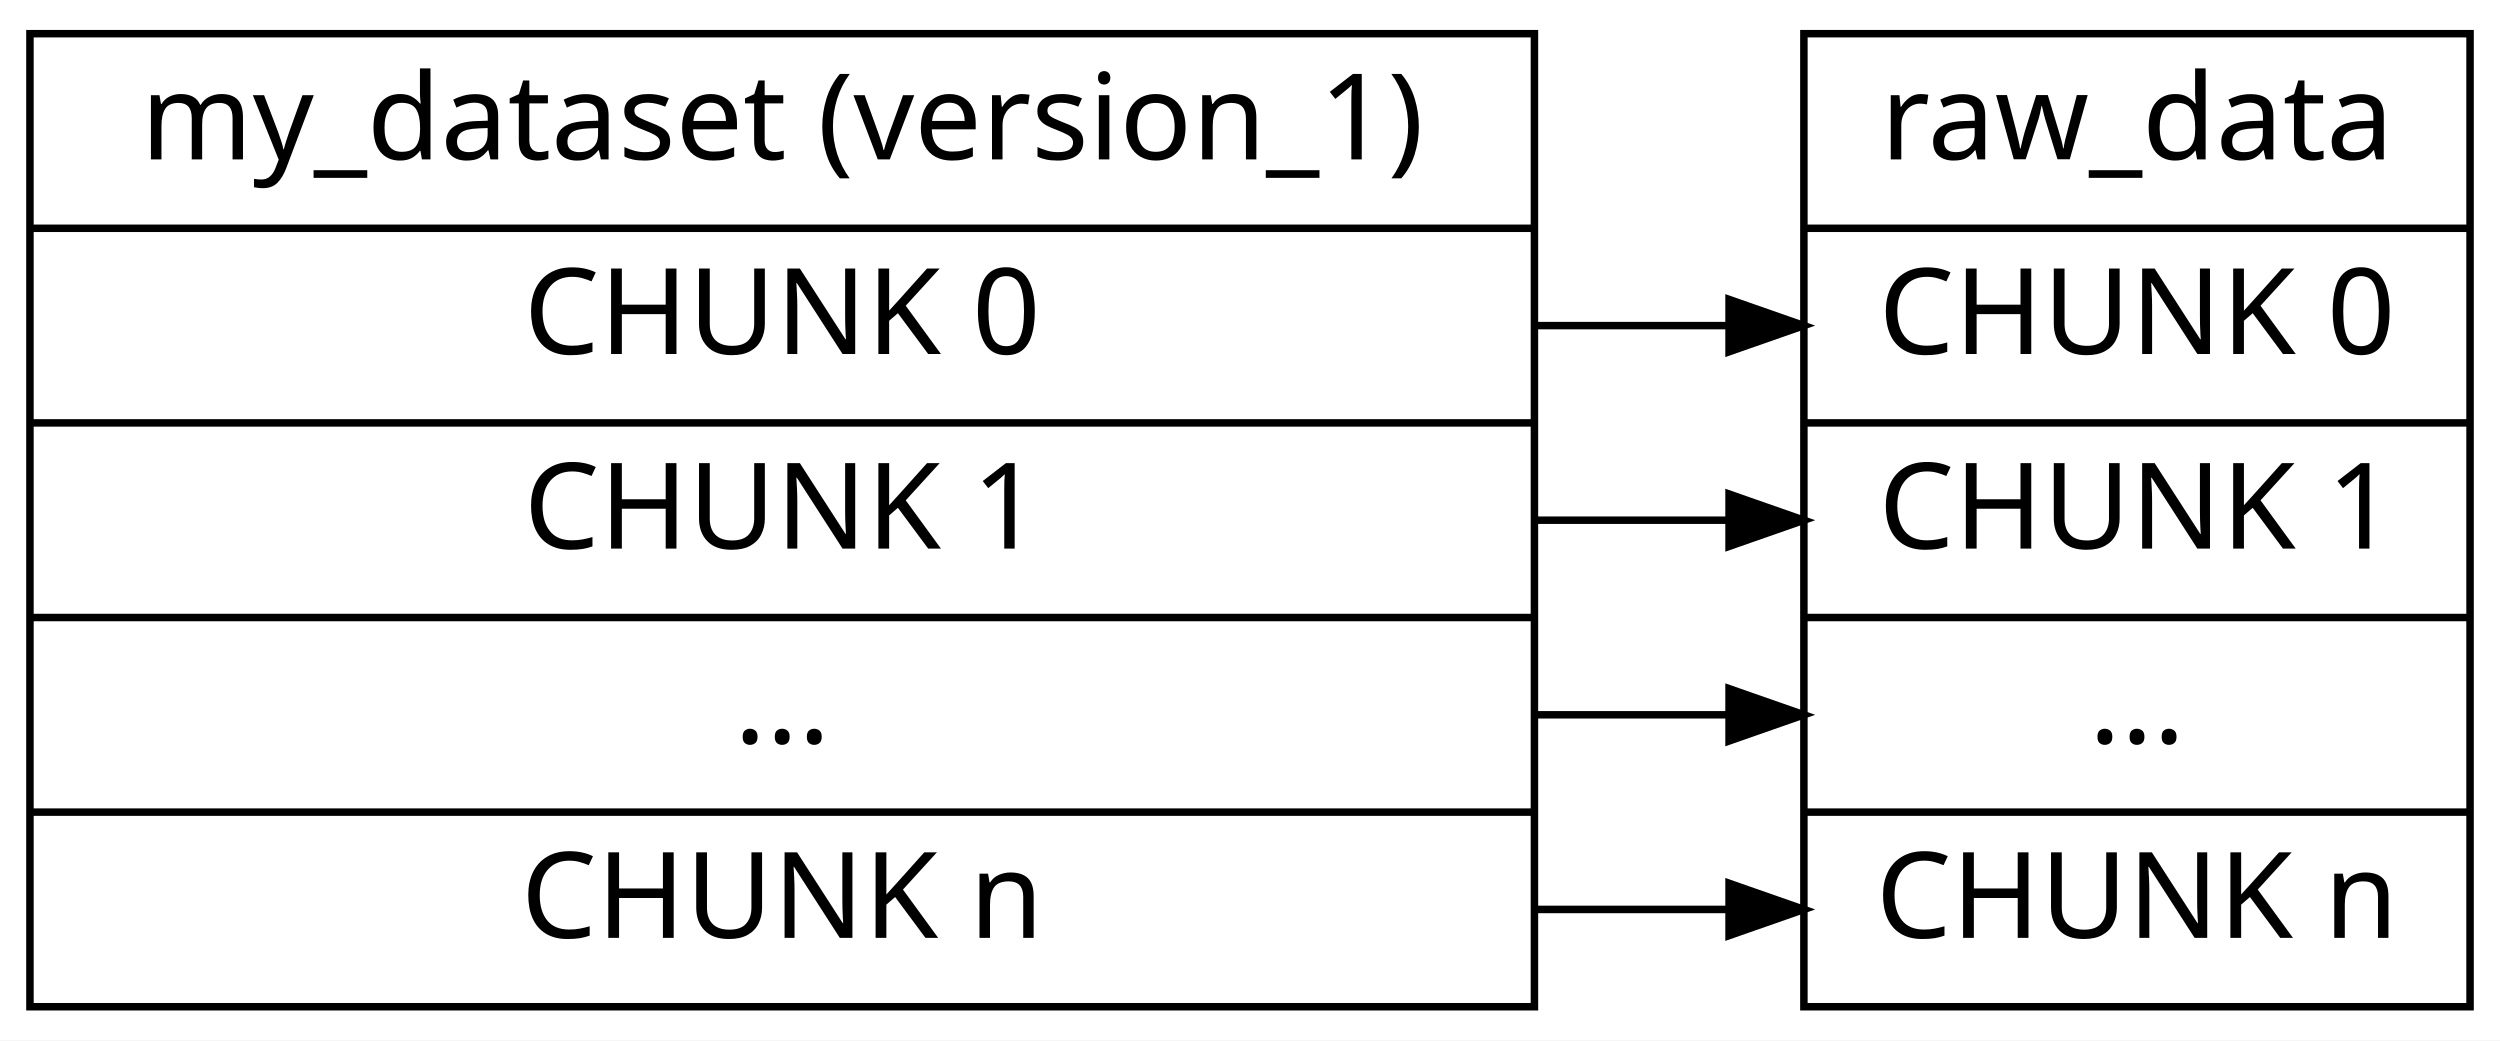
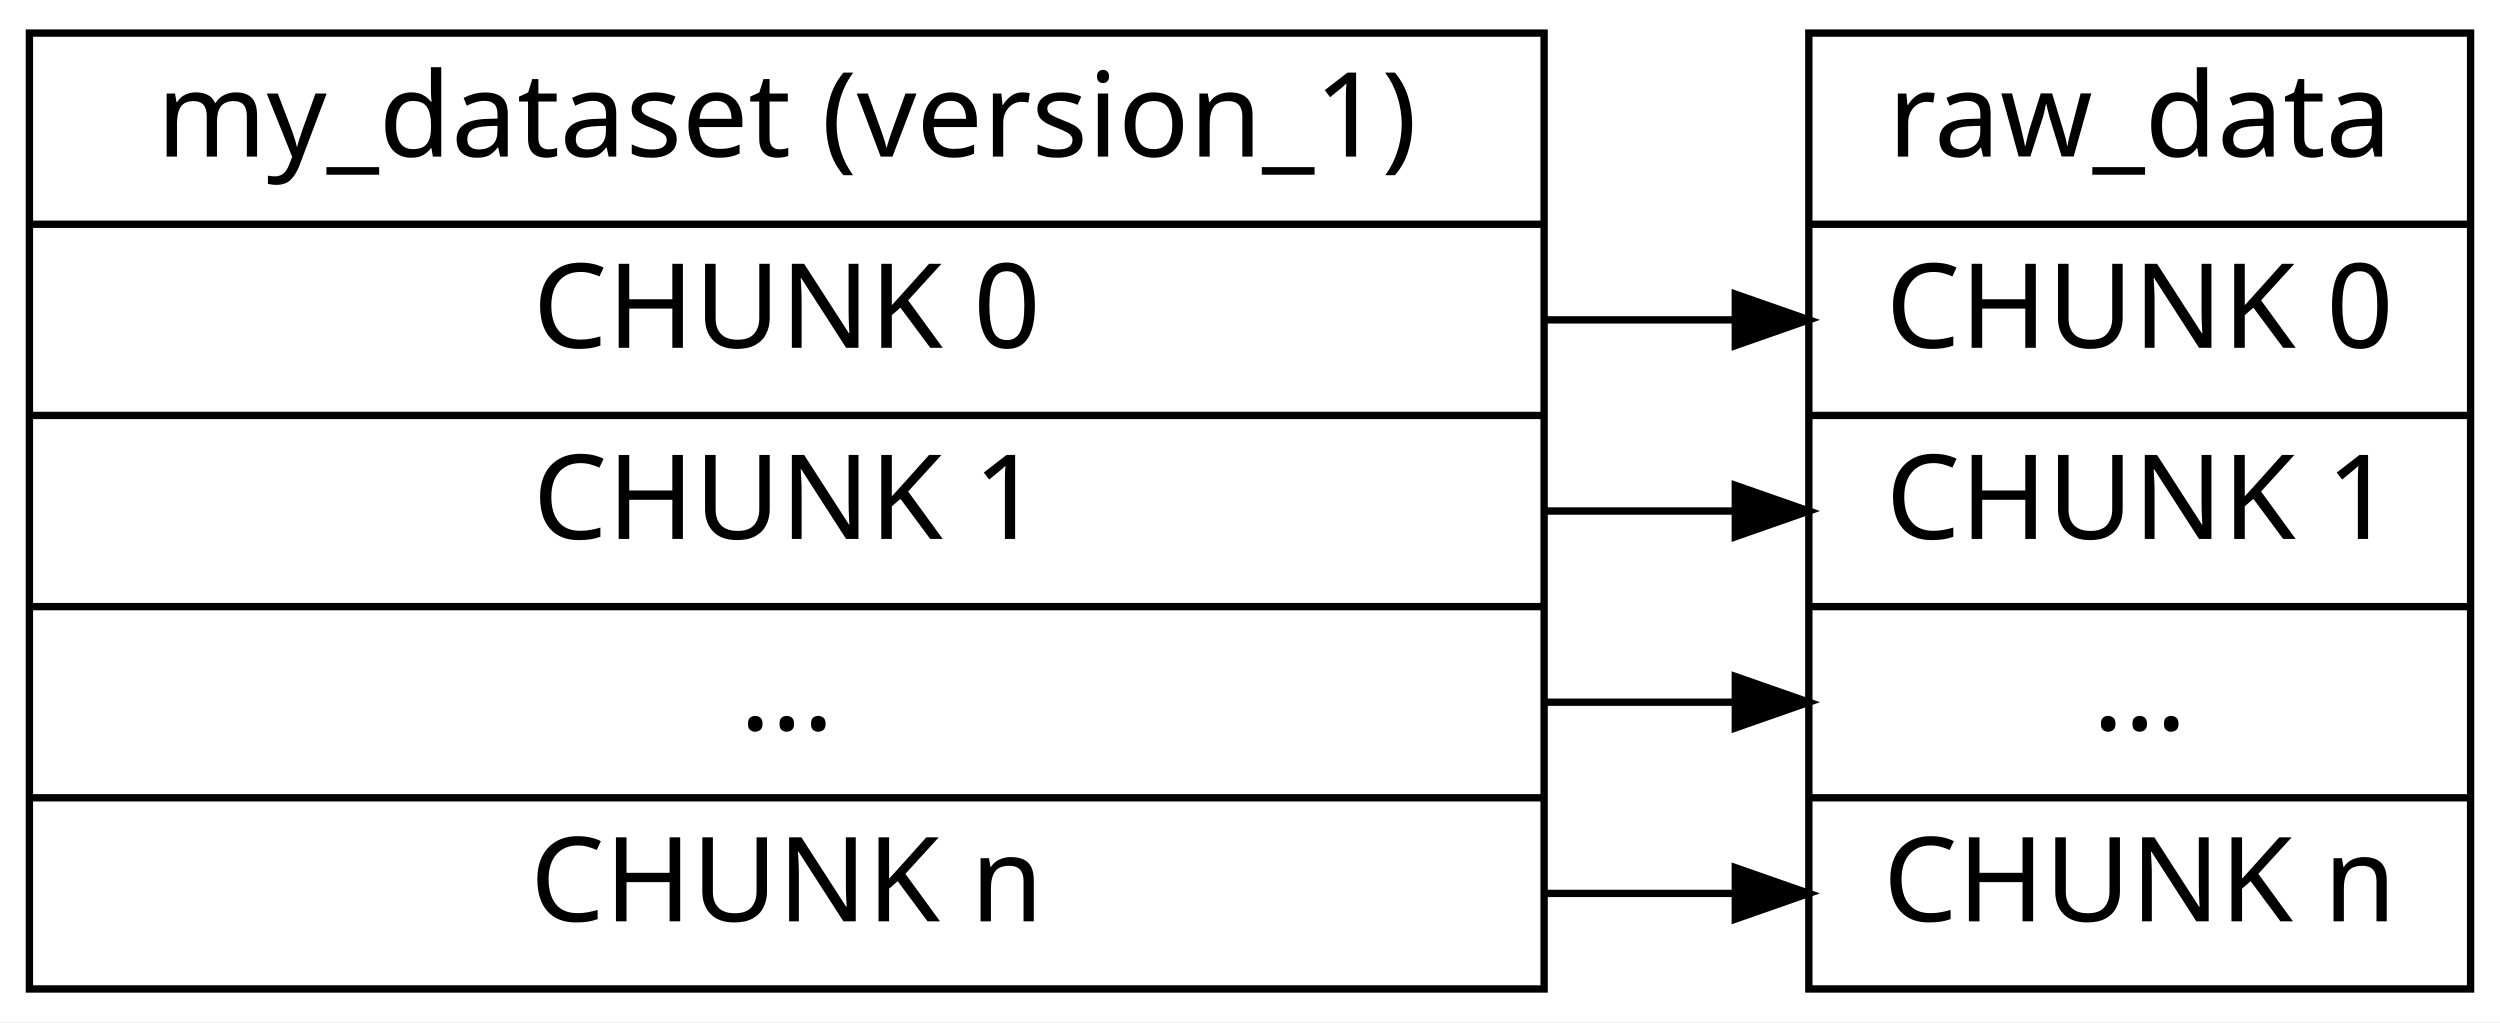
- <svg xmlns="http://www.w3.org/2000/svg" width="334pt" height="139pt" viewBox="0.00 0.00 334.00 139.00">
+ <svg xmlns="http://www.w3.org/2000/svg" width="340pt" height="139pt" viewBox="0.00 0.00 340.00 139.00">
  <g id="graph0" class="graph" transform="scale(1 1) rotate(0) translate(4 135)">
-     <polygon fill="white" stroke="transparent" points="-4,4 -4,-135 330,-135 330,4 -4,4" />
+     <polygon fill="white" stroke="transparent" points="-4,4 -4,-135 336,-135 336,4 -4,4" />
    <g id="node1" class="node">
-       <polygon fill="none" stroke="black" points="0,-0.5 0,-130.5 201,-130.5 201,-0.5 0,-0.5" />
-       <text text-anchor="middle" x="100.5" y="-113.7" font-family="Times-Roman" font-size="16.00">my_dataset (version_1)</text>
-       <polyline fill="none" stroke="black" points="0,-104.5 201,-104.5 " />
-       <text text-anchor="middle" x="100.5" y="-87.7" font-family="Times-Roman" font-size="16.00">CHUNK 0</text>
-       <polyline fill="none" stroke="black" points="0,-78.5 201,-78.5 " />
-       <text text-anchor="middle" x="100.5" y="-61.7" font-family="Times-Roman" font-size="16.00">CHUNK 1</text>
-       <polyline fill="none" stroke="black" points="0,-52.5 201,-52.5 " />
-       <text text-anchor="middle" x="100.5" y="-35.7" font-family="Times-Roman" font-size="16.00">...</text>
-       <polyline fill="none" stroke="black" points="0,-26.5 201,-26.5 " />
-       <text text-anchor="middle" x="100.5" y="-9.7" font-family="Times-Roman" font-size="16.00">CHUNK n</text>
+       <polygon fill="none" stroke="black" points="0,-0.5 0,-130.5 206,-130.5 206,-0.5 0,-0.5" />
+       <text text-anchor="middle" x="103" y="-113.7" font-family="Times-Roman" font-size="16.00">my_dataset (version_1)</text>
+       <polyline fill="none" stroke="black" points="0,-104.5 206,-104.5 " />
+       <text text-anchor="middle" x="103" y="-87.7" font-family="Times-Roman" font-size="16.00">CHUNK 0</text>
+       <polyline fill="none" stroke="black" points="0,-78.5 206,-78.5 " />
+       <text text-anchor="middle" x="103" y="-61.7" font-family="Times-Roman" font-size="16.00">CHUNK 1</text>
+       <polyline fill="none" stroke="black" points="0,-52.5 206,-52.5 " />
+       <text text-anchor="middle" x="103" y="-35.7" font-family="Times-Roman" font-size="16.00">...</text>
+       <polyline fill="none" stroke="black" points="0,-26.5 206,-26.5 " />
+       <text text-anchor="middle" x="103" y="-9.7" font-family="Times-Roman" font-size="16.00">CHUNK n</text>
    </g>
    <g id="node2" class="node">
-       <polygon fill="none" stroke="black" points="237,-0.5 237,-130.5 326,-130.5 326,-0.5 237,-0.5" />
-       <text text-anchor="middle" x="281.5" y="-113.7" font-family="Times-Roman" font-size="16.00">raw_data</text>
-       <polyline fill="none" stroke="black" points="237,-104.5 326,-104.5 " />
-       <text text-anchor="middle" x="281.5" y="-87.7" font-family="Times-Roman" font-size="16.00">CHUNK 0</text>
-       <polyline fill="none" stroke="black" points="237,-78.5 326,-78.5 " />
-       <text text-anchor="middle" x="281.5" y="-61.7" font-family="Times-Roman" font-size="16.00">CHUNK 1</text>
-       <polyline fill="none" stroke="black" points="237,-52.5 326,-52.5 " />
-       <text text-anchor="middle" x="281.5" y="-35.7" font-family="Times-Roman" font-size="16.00">...</text>
-       <polyline fill="none" stroke="black" points="237,-26.5 326,-26.5 " />
-       <text text-anchor="middle" x="281.5" y="-9.7" font-family="Times-Roman" font-size="16.00">CHUNK n</text>
+       <polygon fill="none" stroke="black" points="242,-0.5 242,-130.5 332,-130.5 332,-0.5 242,-0.5" />
+       <text text-anchor="middle" x="287" y="-113.7" font-family="Times-Roman" font-size="16.00">raw_data</text>
+       <polyline fill="none" stroke="black" points="242,-104.5 332,-104.5 " />
+       <text text-anchor="middle" x="287" y="-87.7" font-family="Times-Roman" font-size="16.00">CHUNK 0</text>
+       <polyline fill="none" stroke="black" points="242,-78.5 332,-78.5 " />
+       <text text-anchor="middle" x="287" y="-61.7" font-family="Times-Roman" font-size="16.00">CHUNK 1</text>
+       <polyline fill="none" stroke="black" points="242,-52.5 332,-52.5 " />
+       <text text-anchor="middle" x="287" y="-35.7" font-family="Times-Roman" font-size="16.00">...</text>
+       <polyline fill="none" stroke="black" points="242,-26.5 332,-26.5 " />
+       <text text-anchor="middle" x="287" y="-9.7" font-family="Times-Roman" font-size="16.00">CHUNK n</text>
    </g>
    <g id="edge1" class="edge">
-       <path fill="none" stroke="black" d="M201,-91.5C213,-91.5 218.25,-91.5 226.88,-91.5" />
-       <polygon fill="black" stroke="black" points="227,-95 237,-91.5 227,-88 227,-95" />
+       <path fill="none" stroke="black" d="M206,-91.5C218,-91.5 223.25,-91.5 231.88,-91.5" />
+       <polygon fill="black" stroke="black" points="232,-95 242,-91.5 232,-88 232,-95" />
    </g>
    <g id="edge2" class="edge">
-       <path fill="none" stroke="black" d="M201,-65.5C213,-65.5 218.25,-65.5 226.88,-65.5" />
-       <polygon fill="black" stroke="black" points="227,-69 237,-65.5 227,-62 227,-69" />
+       <path fill="none" stroke="black" d="M206,-65.5C218,-65.5 223.25,-65.5 231.88,-65.5" />
+       <polygon fill="black" stroke="black" points="232,-69 242,-65.5 232,-62 232,-69" />
    </g>
    <g id="edge3" class="edge">
-       <path fill="none" stroke="black" d="M201,-39.5C213,-39.5 218.25,-39.5 226.88,-39.5" />
-       <polygon fill="black" stroke="black" points="227,-43 237,-39.5 227,-36 227,-43" />
+       <path fill="none" stroke="black" d="M206,-39.5C218,-39.5 223.25,-39.5 231.88,-39.5" />
+       <polygon fill="black" stroke="black" points="232,-43 242,-39.5 232,-36 232,-43" />
    </g>
    <g id="edge4" class="edge">
-       <path fill="none" stroke="black" d="M201,-13.5C213,-13.5 218.25,-13.5 226.88,-13.5" />
-       <polygon fill="black" stroke="black" points="227,-17 237,-13.5 227,-10 227,-17" />
+       <path fill="none" stroke="black" d="M206,-13.5C218,-13.5 223.25,-13.5 231.88,-13.5" />
+       <polygon fill="black" stroke="black" points="232,-17 242,-13.5 232,-10 232,-17" />
    </g>
  </g>
</svg>
